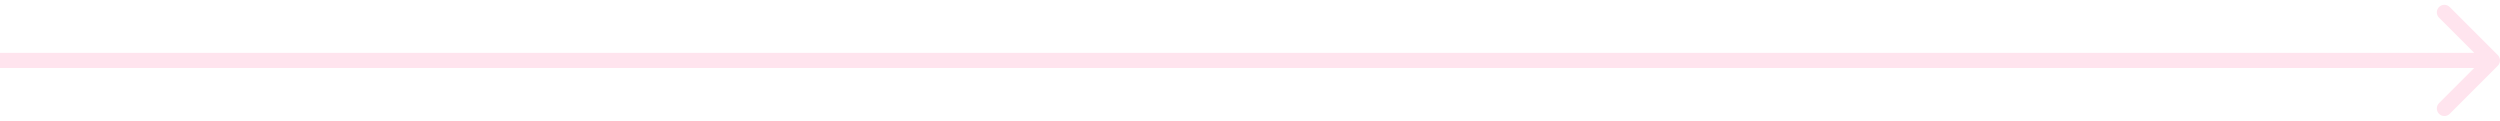
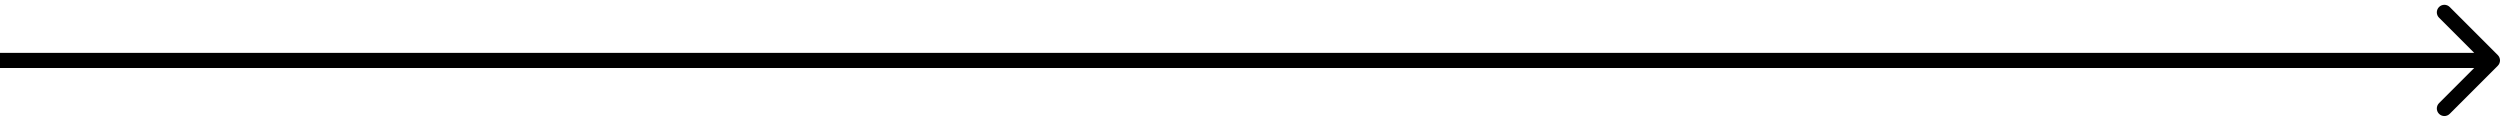
<svg xmlns="http://www.w3.org/2000/svg" viewBox="0 0 331 16" fill="none">
-   <path d="M330.707 8.707C331.098 8.317 331.098 7.683 330.707 7.293L324.343 0.929C323.953 0.538 323.319 0.538 322.929 0.929C322.538 1.319 322.538 1.953 322.929 2.343L328.586 8L322.929 13.657C322.538 14.047 322.538 14.681 322.929 15.071C323.319 15.462 323.953 15.462 324.343 15.071L330.707 8.707ZM8.74228e-08 9L330 9L330 7L-8.74228e-08 7L8.74228e-08 9Z" fill="#FFE4EE" />
+   <path d="M330.707 8.707C331.098 8.317 331.098 7.683 330.707 7.293L324.343 0.929C323.953 0.538 323.319 0.538 322.929 0.929C322.538 1.319 322.538 1.953 322.929 2.343L328.586 8L322.929 13.657C322.538 14.047 322.538 14.681 322.929 15.071C323.319 15.462 323.953 15.462 324.343 15.071L330.707 8.707ZM8.74228e-08 9L330 9L330 7L-8.74228e-08 7L8.74228e-08 9Z" fill="currentColor" />
</svg>
